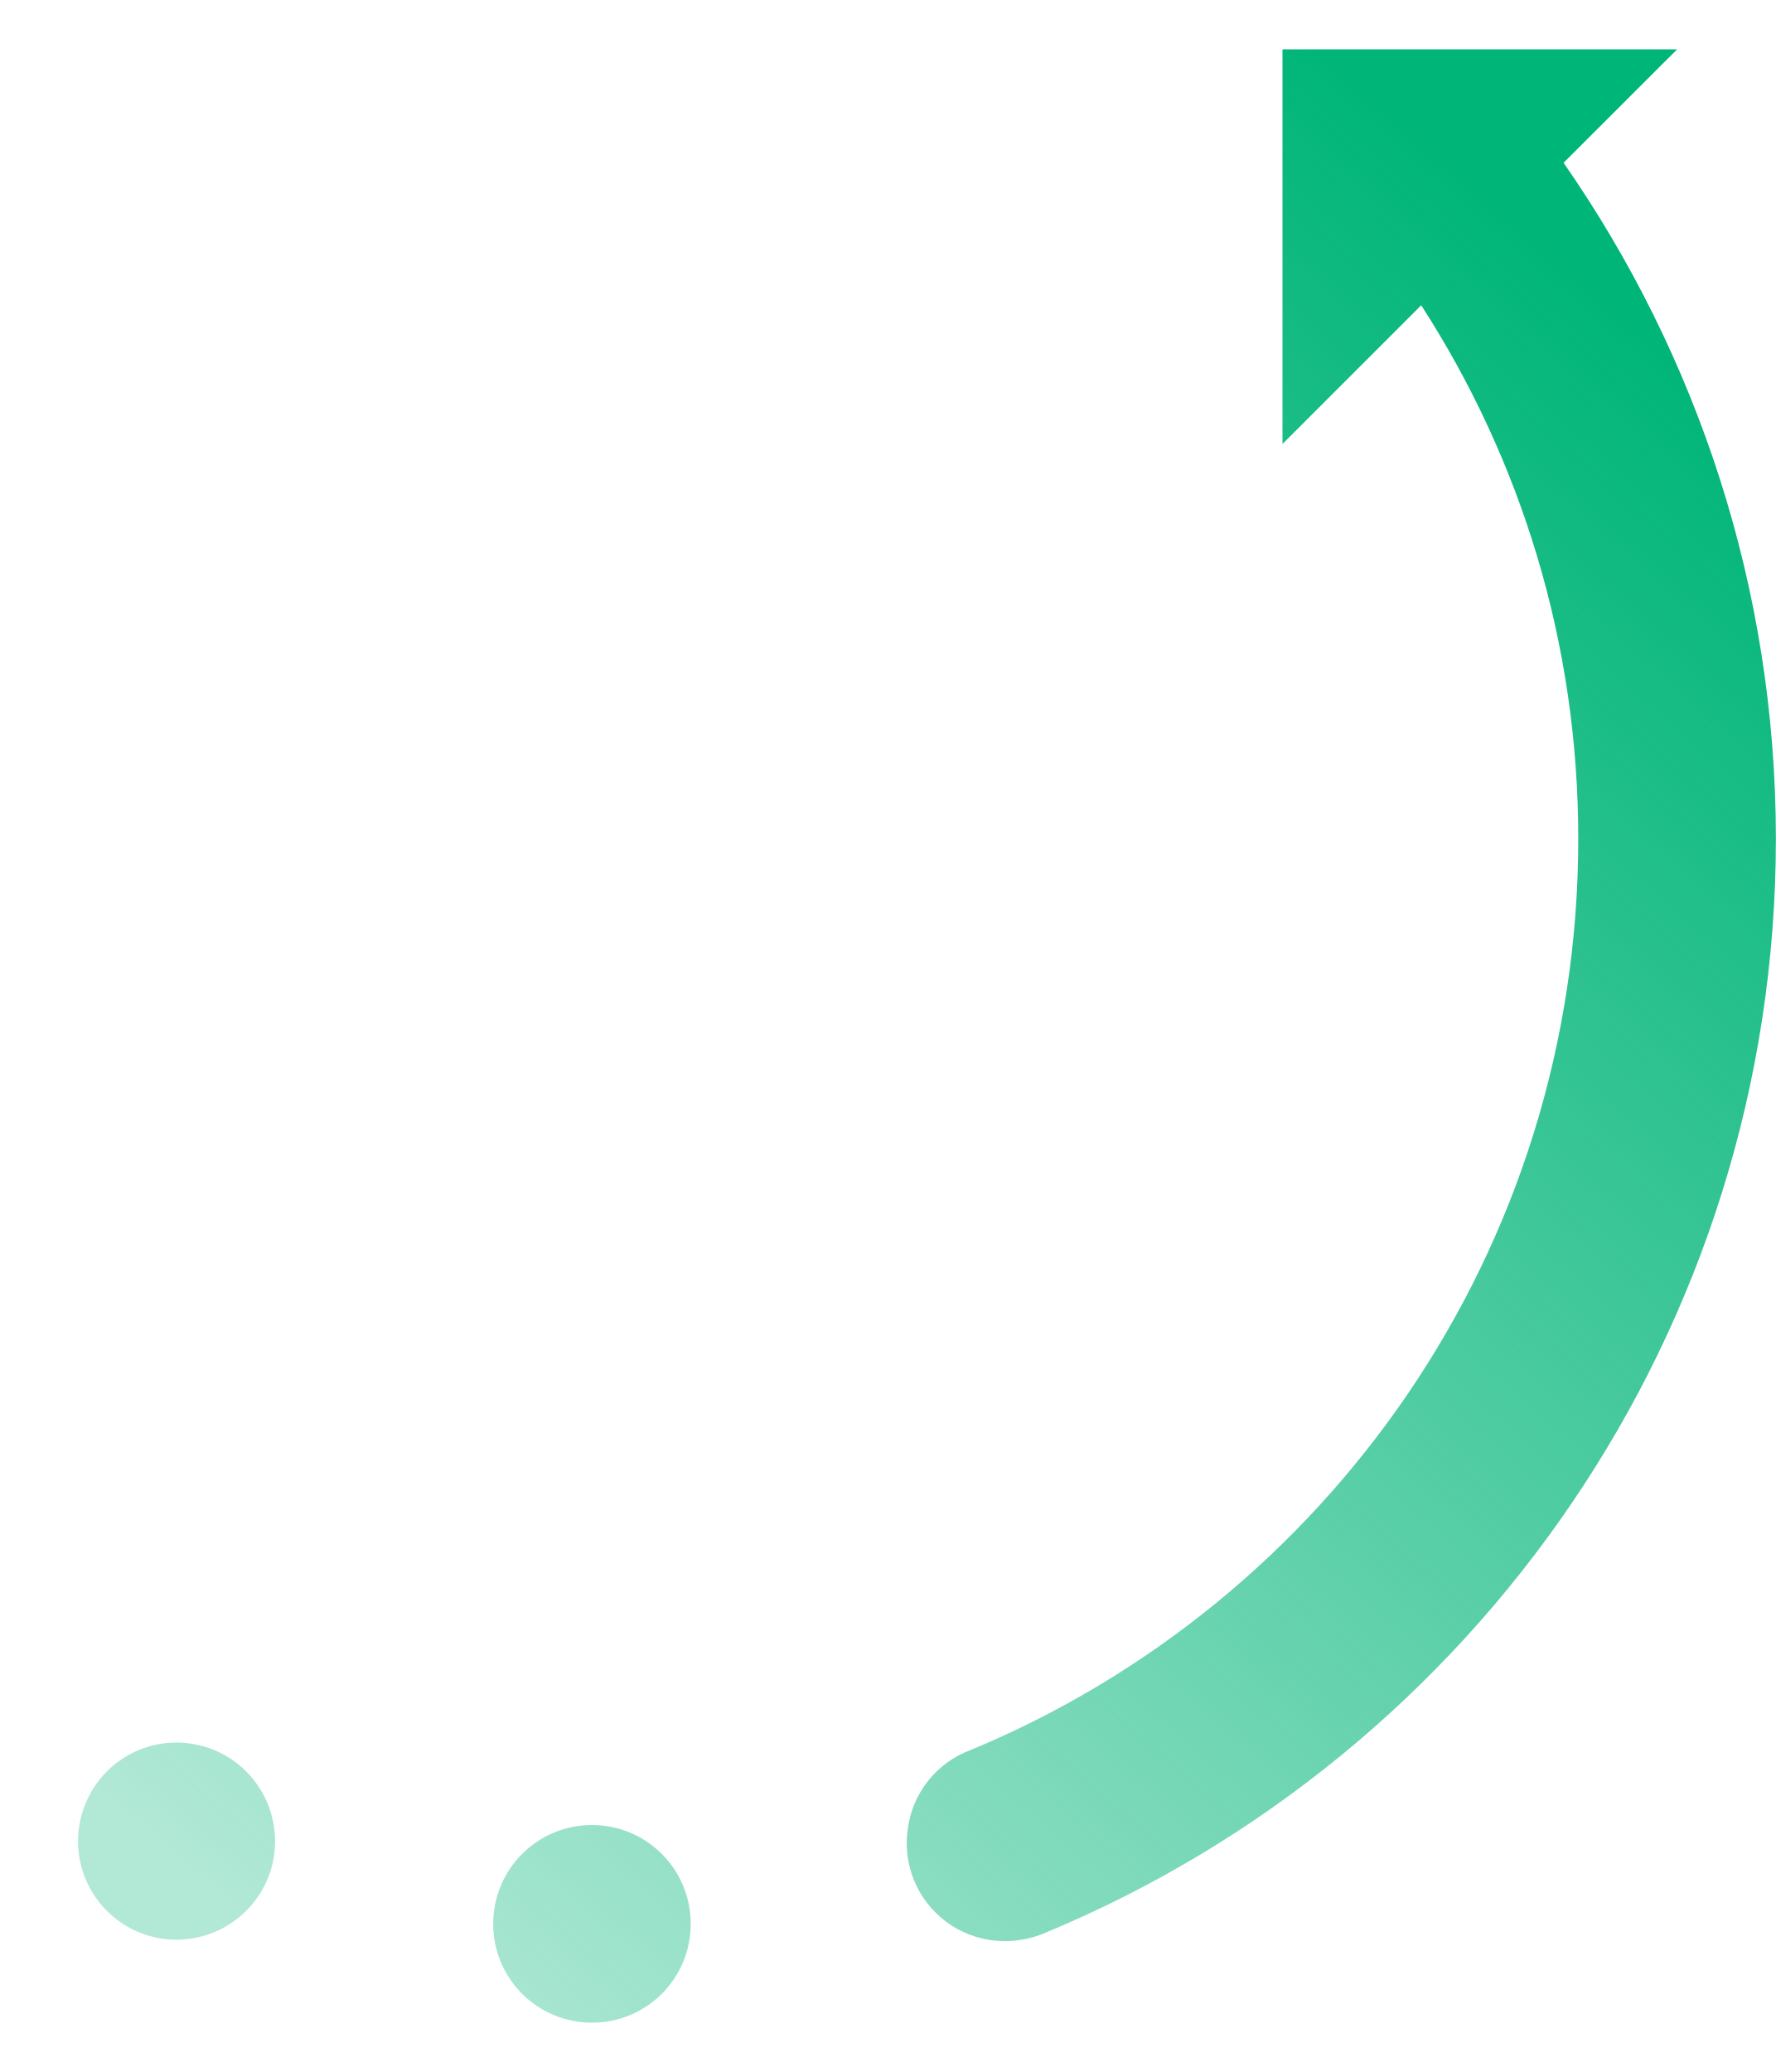
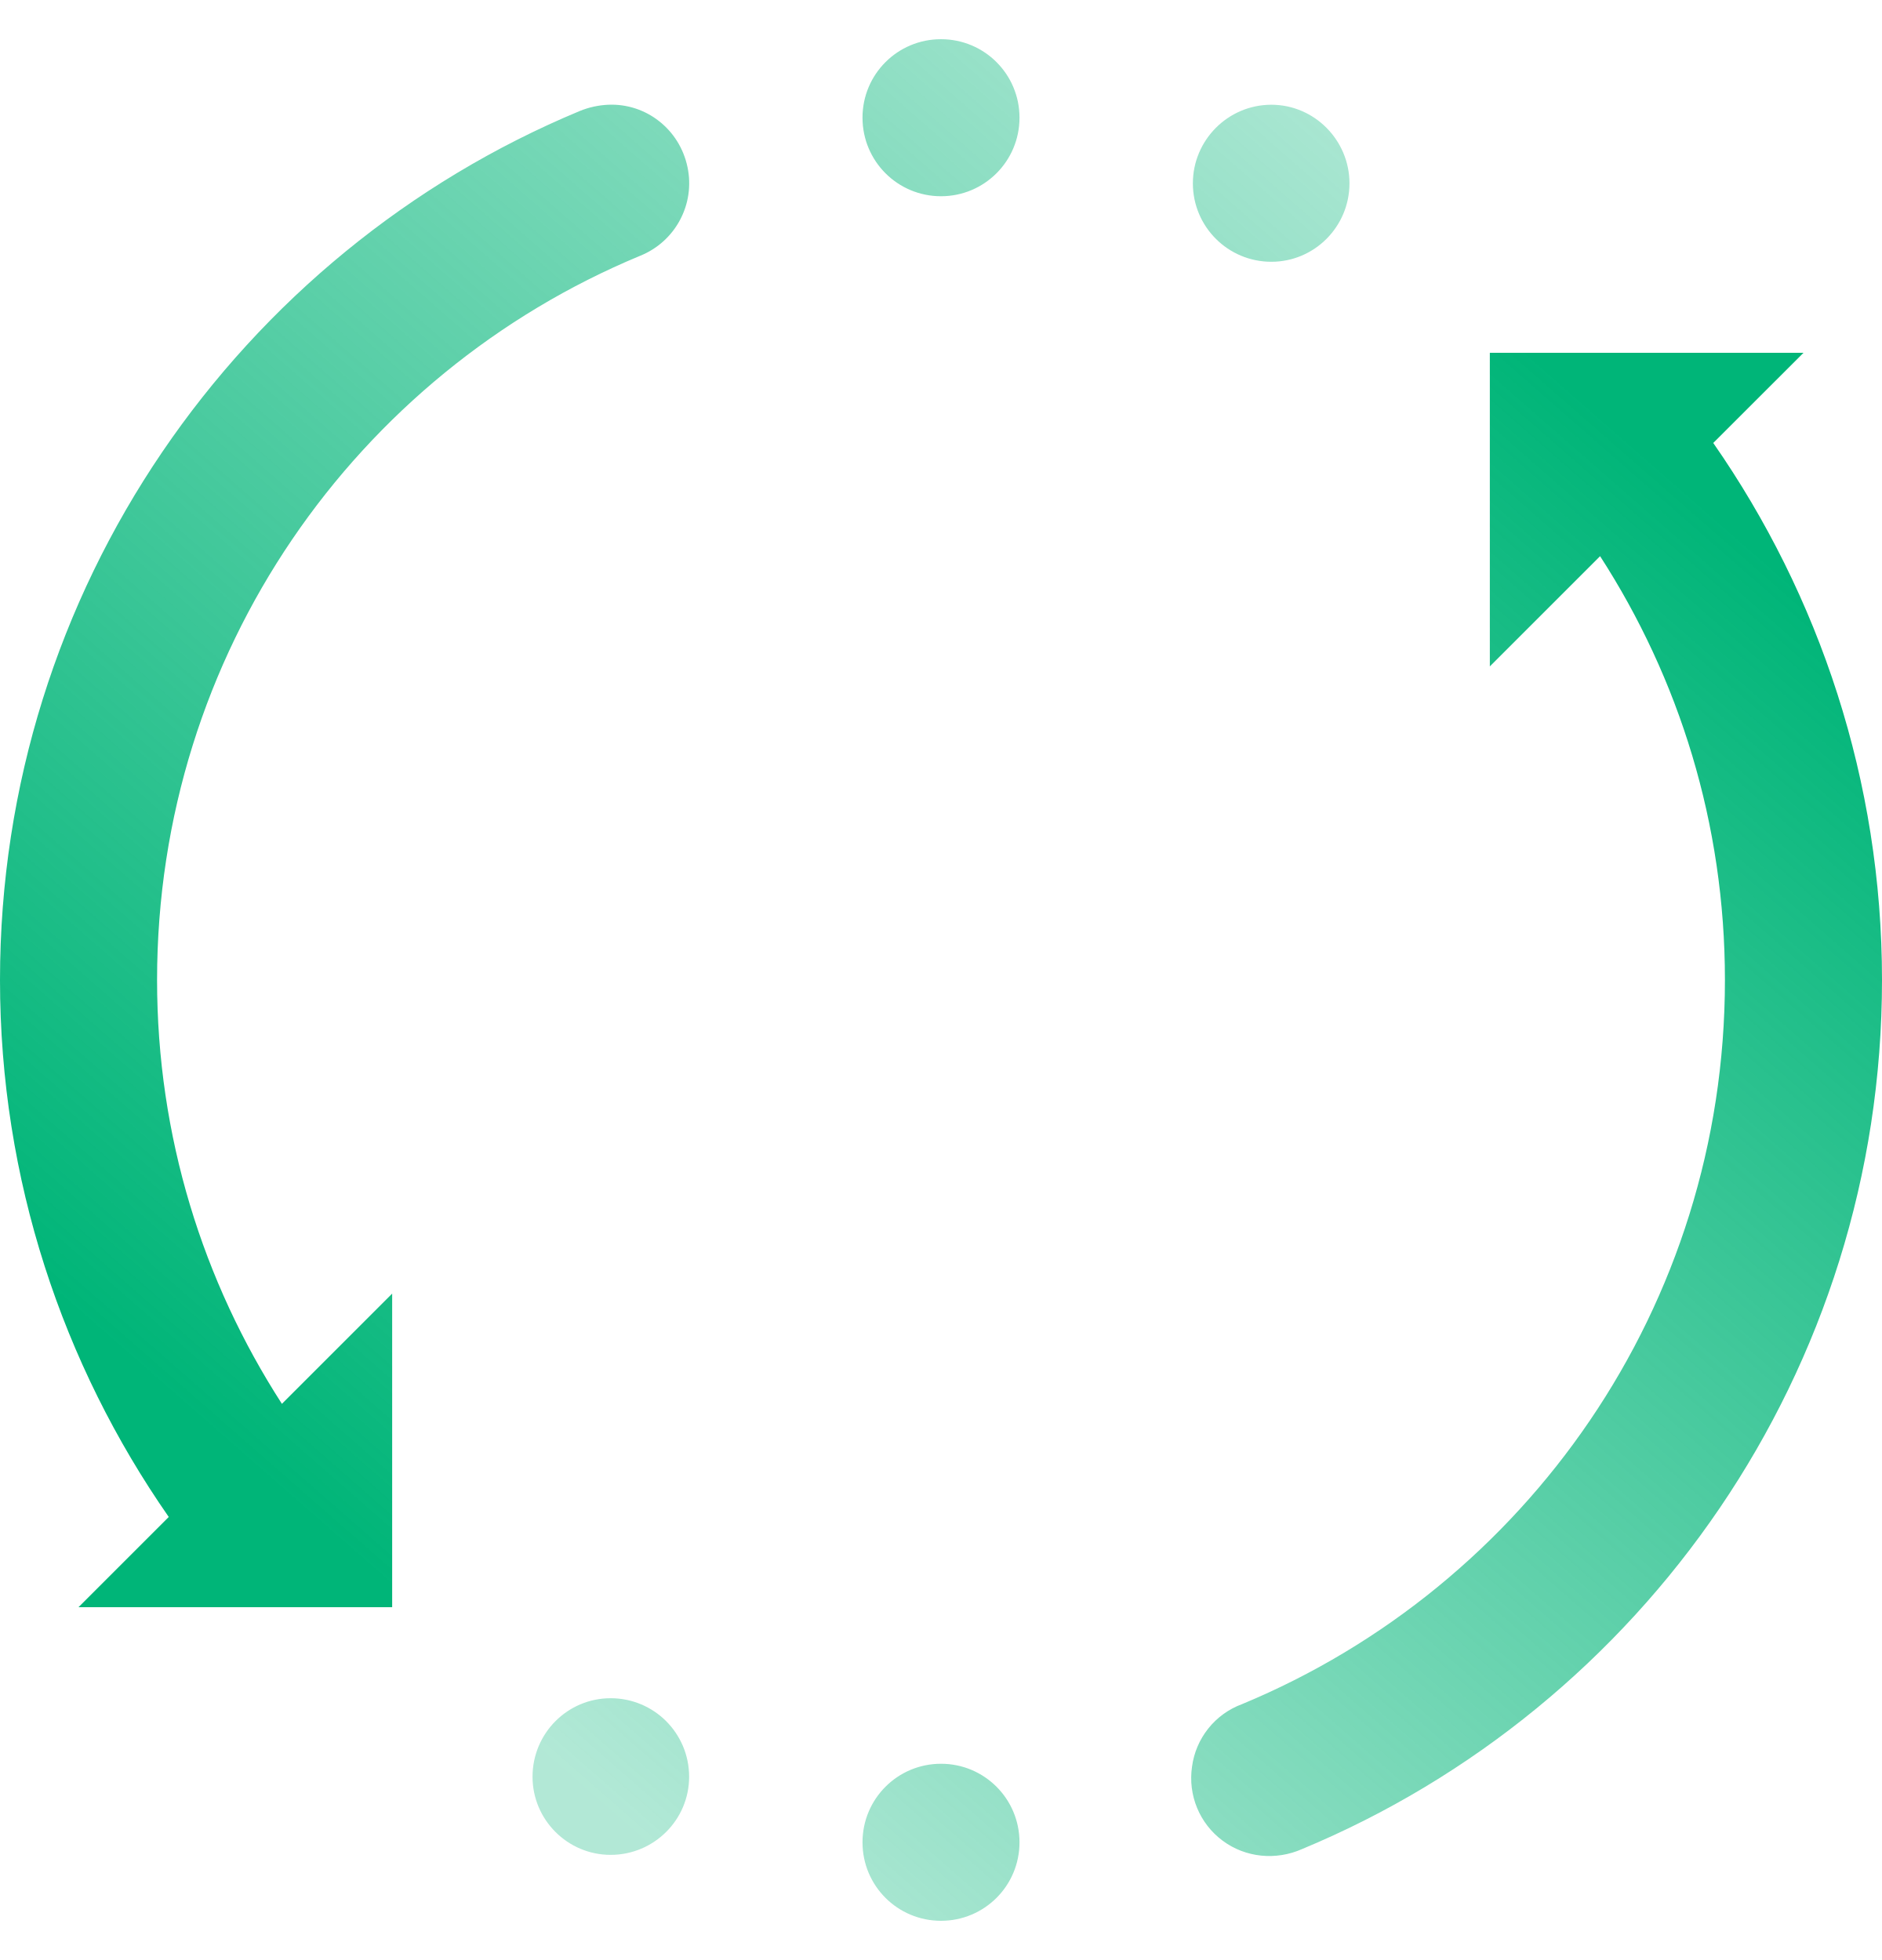
- <svg xmlns="http://www.w3.org/2000/svg" width="18" height="21" viewBox="0 0 18 21" fill="none">
-   <path fill-rule="evenodd" clip-rule="evenodd" d="M12.999 4.5V0.5H16.999L15.848 1.65C17.201 3.595 18 5.959 18 8.5C18 13.485 14.948 17.778 10.607 19.584C10.272 19.733 9.883 19.696 9.59 19.477C9.297 19.259 9.148 18.897 9.201 18.535C9.249 18.172 9.494 17.863 9.84 17.736C13.457 16.234 15.997 12.67 15.997 8.5C15.997 6.503 15.412 4.654 14.405 3.094L12.999 4.5ZM0.791 18.663C0.791 18.108 1.238 17.661 1.787 17.661C2.341 17.661 2.788 18.108 2.788 18.663C2.788 19.211 2.341 19.659 1.787 19.659C1.238 19.659 0.791 19.211 0.791 18.663ZM4.999 19.499C4.999 18.945 5.446 18.497 6 18.497C6.554 18.497 7.001 18.945 7.001 19.499C7.001 20.053 6.554 20.5 6 20.5C5.446 20.5 4.999 20.053 4.999 19.499Z" fill="url(#paint0_linear_4740_90515)" />
+ <svg xmlns="http://www.w3.org/2000/svg" width="24" height="25" viewBox="0 0 24 25" fill="none">
+   <path fill-rule="evenodd" clip-rule="evenodd" d="M18.999 8.5V4.5H22.999L21.848 5.65C23.201 7.595 24 9.959 24 12.5C24 17.485 20.948 21.778 16.607 23.584C16.272 23.733 15.883 23.696 15.59 23.477C15.297 23.259 15.148 22.897 15.201 22.535C15.249 22.172 15.494 21.863 15.84 21.736C19.457 20.234 21.997 16.67 21.997 12.5C21.997 10.503 21.412 8.654 20.405 7.094L18.999 8.5ZM6.791 22.663C6.791 22.108 7.238 21.661 7.787 21.661C8.341 21.661 8.788 22.108 8.788 22.663C8.788 23.211 8.341 23.659 7.787 23.659C7.238 23.659 6.791 23.211 6.791 22.663ZM10.999 23.499C10.999 22.945 11.446 22.497 12 22.497C12.554 22.497 13.001 22.945 13.001 23.499C13.001 24.053 12.554 24.5 12 24.5C11.446 24.5 10.999 24.053 10.999 23.499Z" fill="url(#paint0_linear_1102_26357)" />
+   <path fill-rule="evenodd" clip-rule="evenodd" d="M10.999 1.501C10.999 0.947 11.446 0.5 12 0.5C12.554 0.5 13.001 0.947 13.001 1.501C13.001 2.055 12.554 2.503 12 2.503C11.446 2.503 10.999 2.055 10.999 1.501ZM7.393 1.416C7.51 1.368 7.632 1.342 7.755 1.336C8.24 1.315 8.666 1.65 8.767 2.13C8.868 2.604 8.613 3.083 8.16 3.264C4.543 4.766 2.003 8.33 2.003 12.5C2.003 14.497 2.589 16.346 3.595 17.906L5.001 16.5V20.5H1.001L2.152 19.349C0.799 17.405 0 15.041 0 12.5C0 7.515 3.052 3.222 7.393 1.416ZM15.212 2.338C15.212 1.789 15.659 1.336 16.213 1.336C16.762 1.336 17.209 1.789 17.209 2.338C17.209 2.891 16.762 3.339 16.213 3.339C15.659 3.339 15.212 2.891 15.212 2.338Z" fill="url(#paint1_linear_1102_26357)" />
  <defs>
-     <linearGradient id="paint0_linear_4740_90515" x1="14.399" y1="-1.099" x2="-2.399" y2="18.099" gradientUnits="userSpaceOnUse">
+     <linearGradient id="paint0_linear_1102_26357" x1="20.399" y1="2.901" x2="3.601" y2="22.099" gradientUnits="userSpaceOnUse">
      <stop offset="0.07" stop-color="#00B578" />
      <stop offset="0.922" stop-color="#00B578" stop-opacity="0.3" />
    </linearGradient>
+     <linearGradient id="paint1_linear_1102_26357" x1="20.399" y1="2.901" x2="3.601" y2="22.099" gradientUnits="userSpaceOnUse">
+       <stop stop-color="#00B578" stop-opacity="0.3" />
+       <stop offset="0.91" stop-color="#00B578" />
+     </linearGradient>
  </defs>
</svg>
